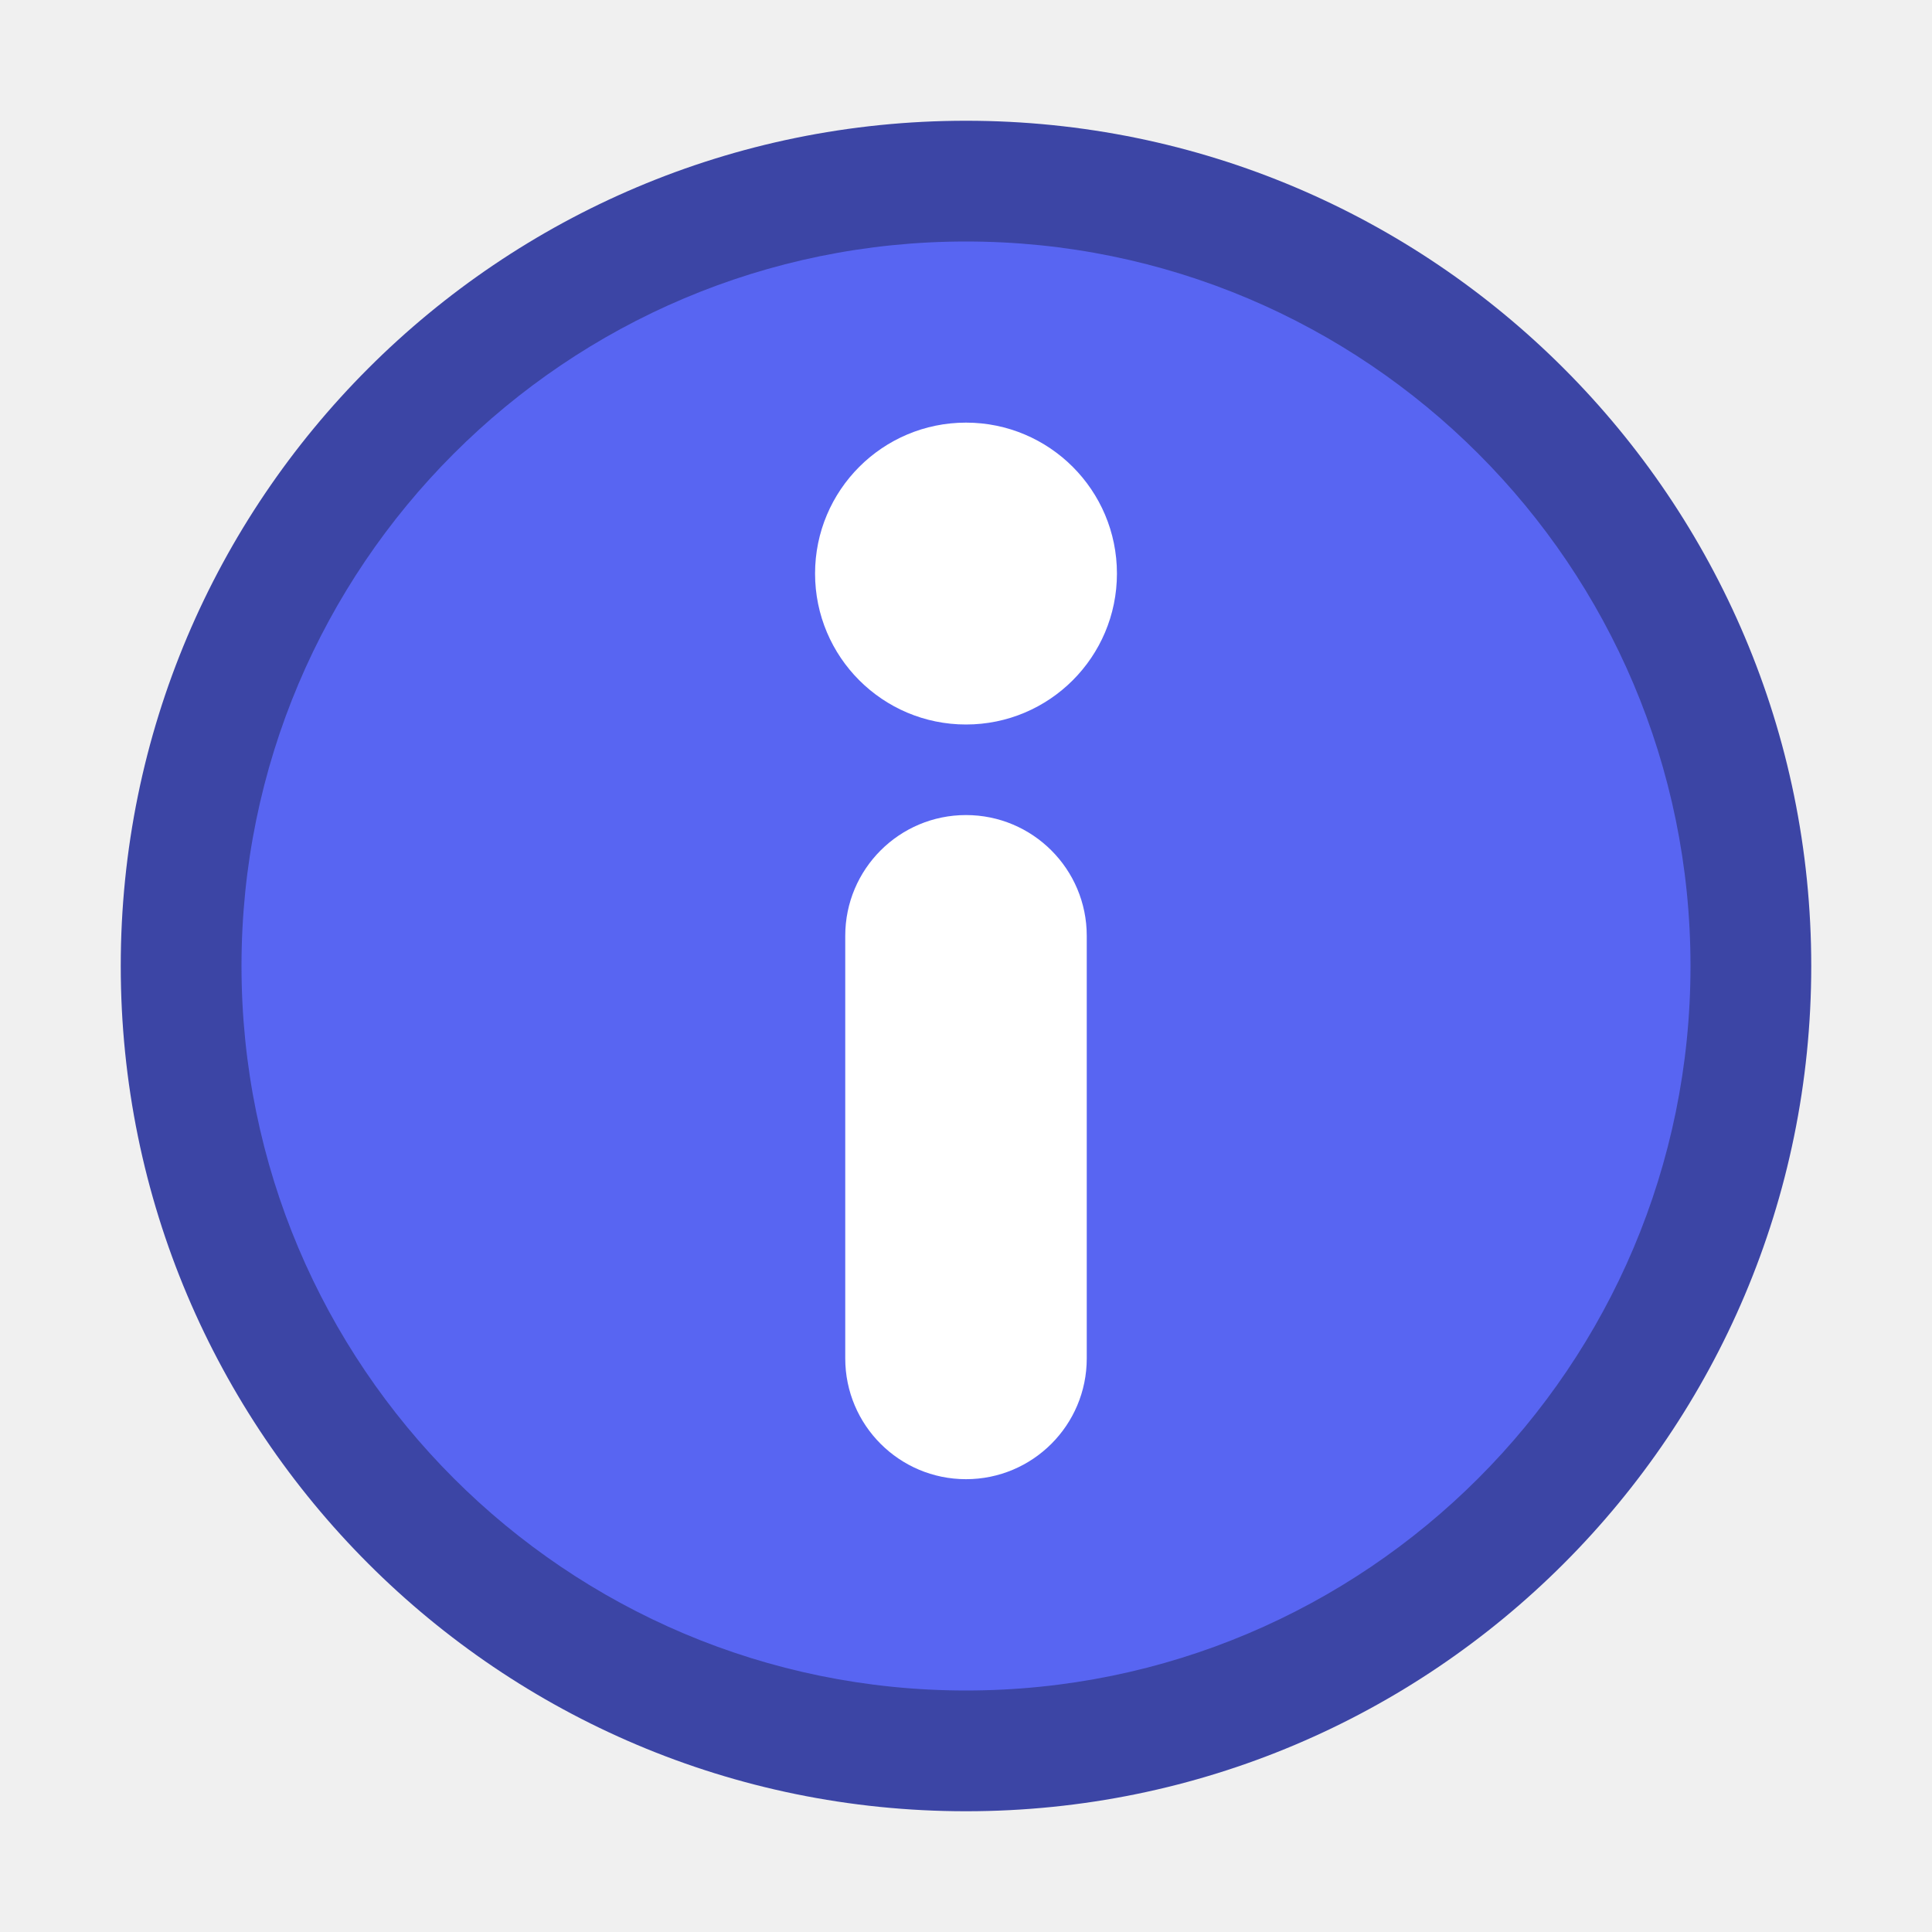
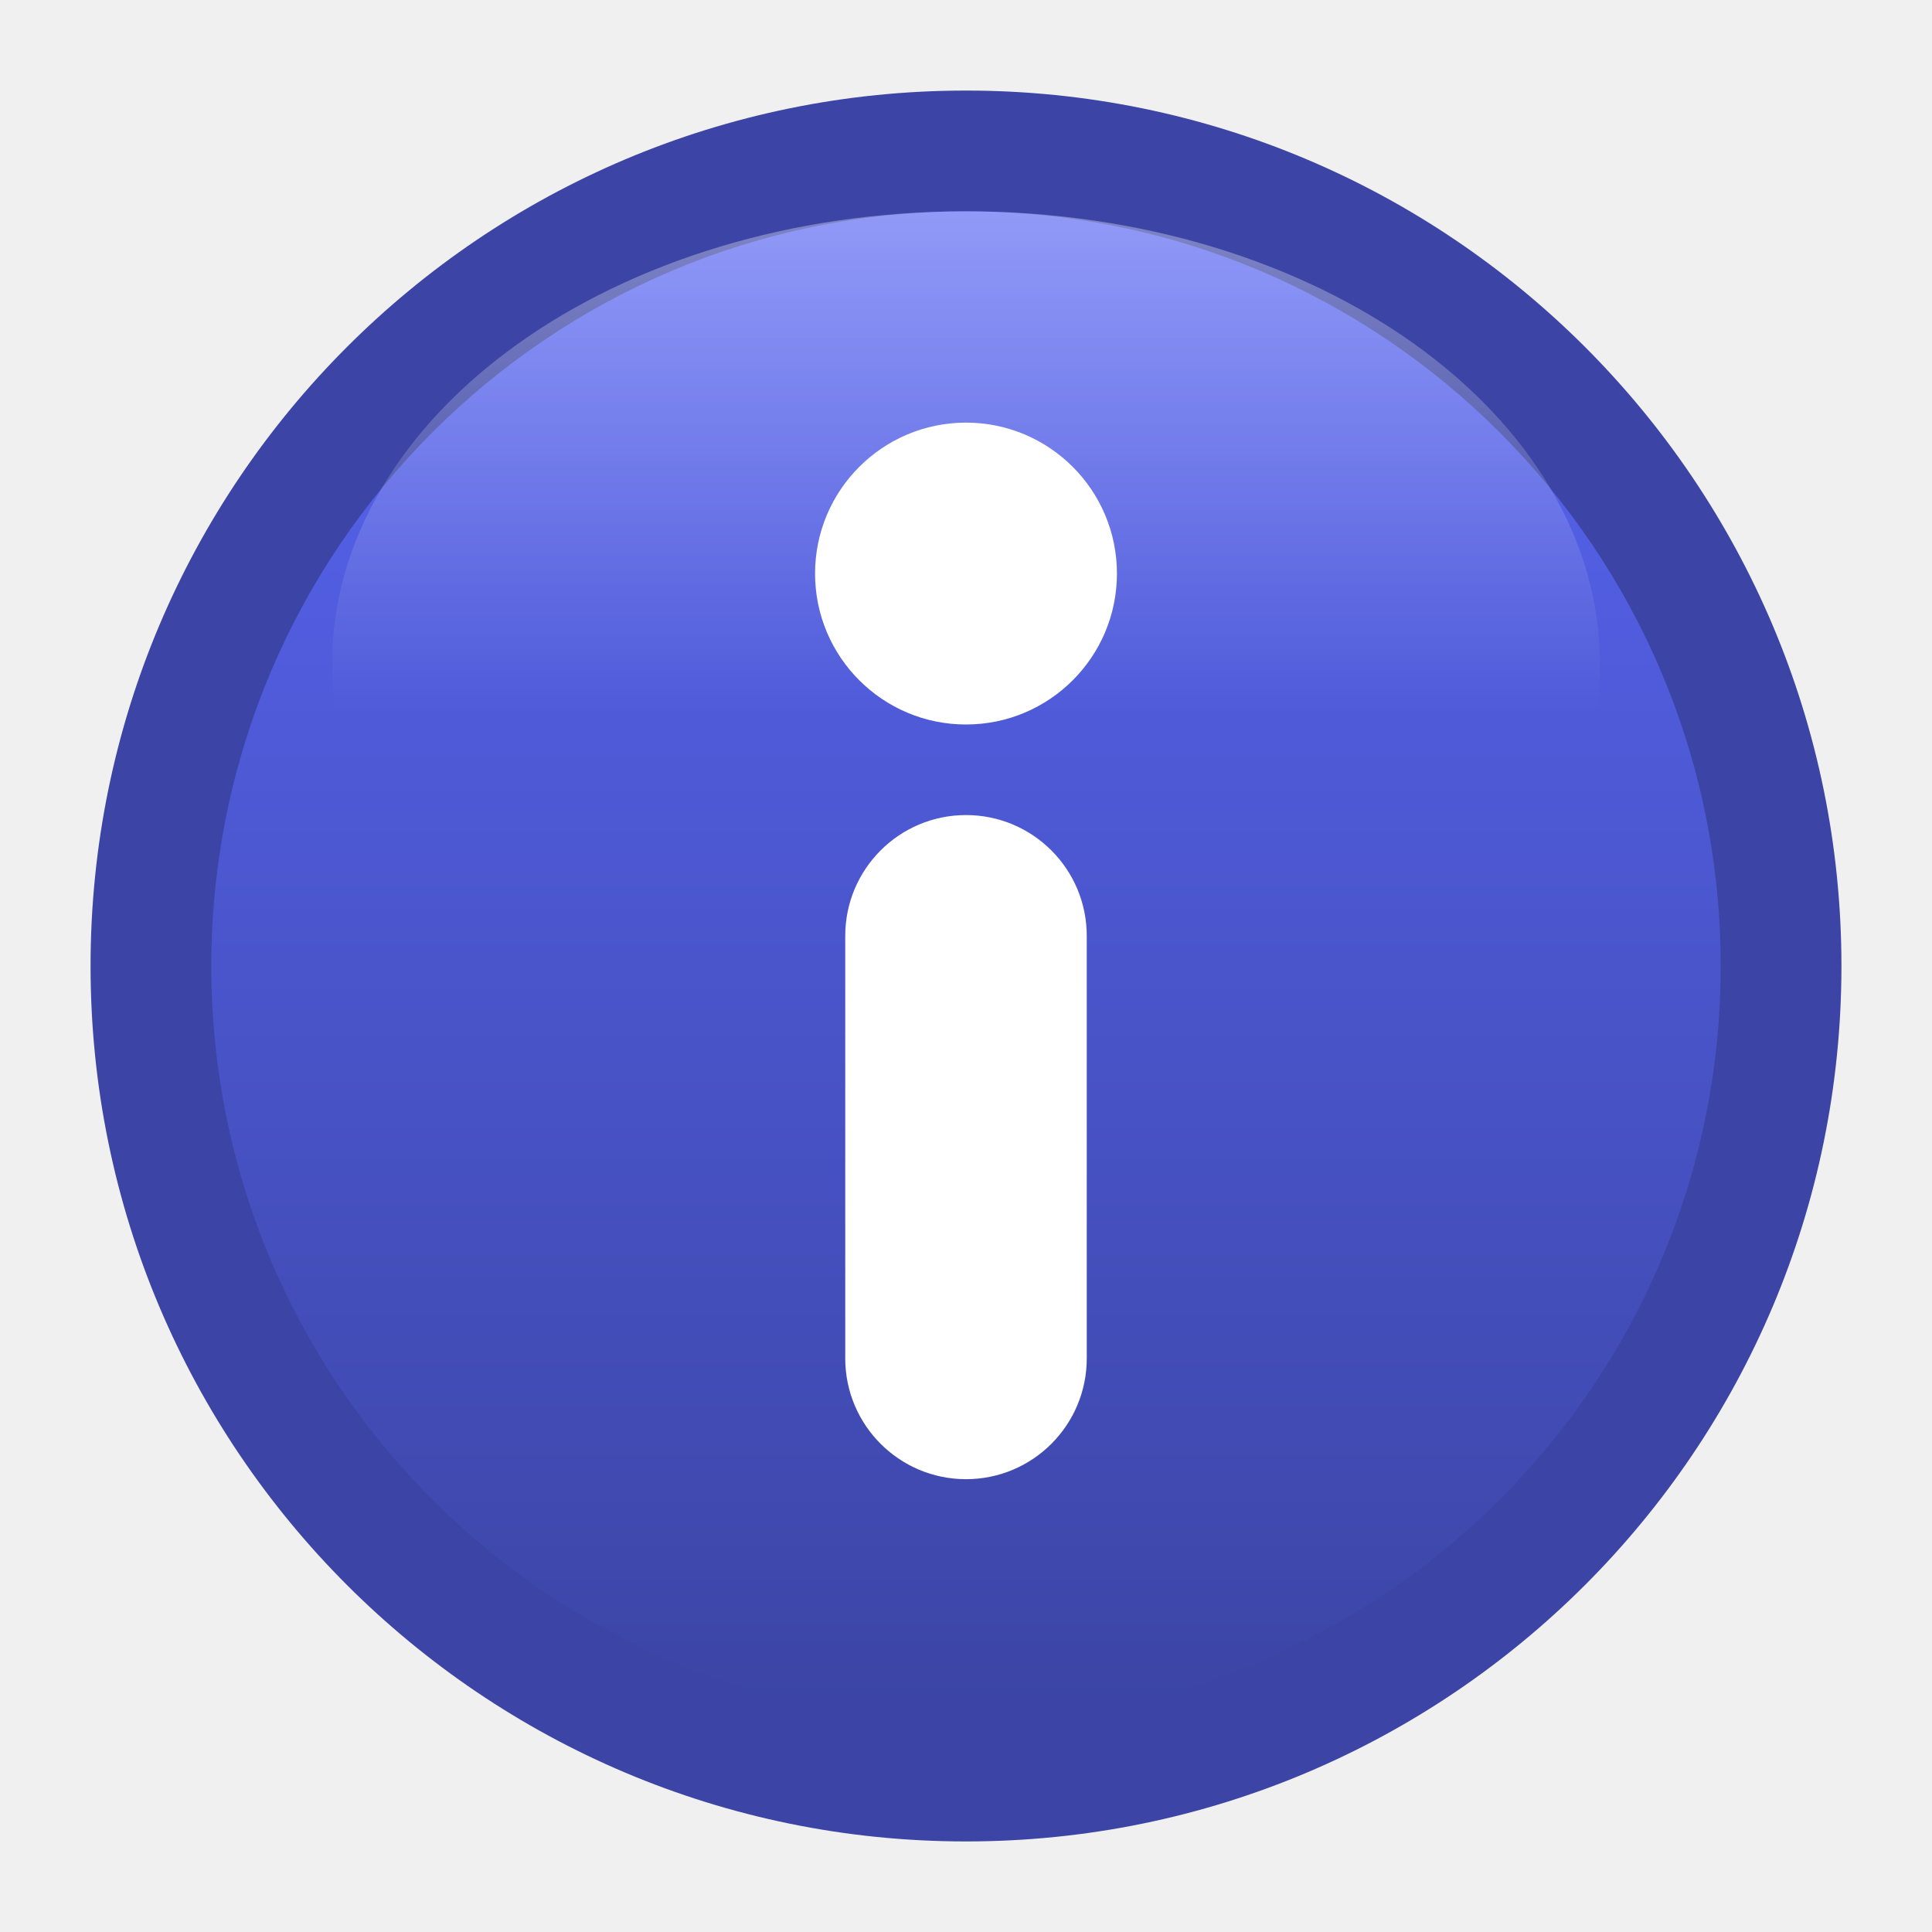
<svg xmlns="http://www.w3.org/2000/svg" viewBox="0 0 128 128" width="128" height="128">
-   <circle cx="64" cy="64" r="56" fill="#3C45A5" />
-   <circle cx="64" cy="64" r="48" fill="#5865F2" />
+   <defs>
+     <linearGradient id="gin" x1="0" y1="0" x2="0" y2="1">
+       <stop offset="0" stop-color="#5865F2" />
+       <stop offset="1" stop-color="#3C45A5" />
+     </linearGradient>
+     <linearGradient id="sin" x1="0" y1="0" x2="0" y2="1">
+       <stop offset="0" stop-color="#FFFFFF" stop-opacity="0.34" />
+       <stop offset="0.55" stop-color="#FFFFFF" stop-opacity="0" />
+     </linearGradient>
+   </defs>
+   <circle cx="64" cy="64" r="58" fill="#3C45A5" />
+   <circle cx="64" cy="64" r="50" fill="url(#gin)" />
+   <ellipse cx="64" cy="44" rx="42" ry="30" fill="url(#sin)" />
  <circle cx="64" cy="38" r="10" fill="#FFFFFF" />
  <rect x="56" y="54" width="16" height="44" rx="8" fill="#FFFFFF" />
</svg>
